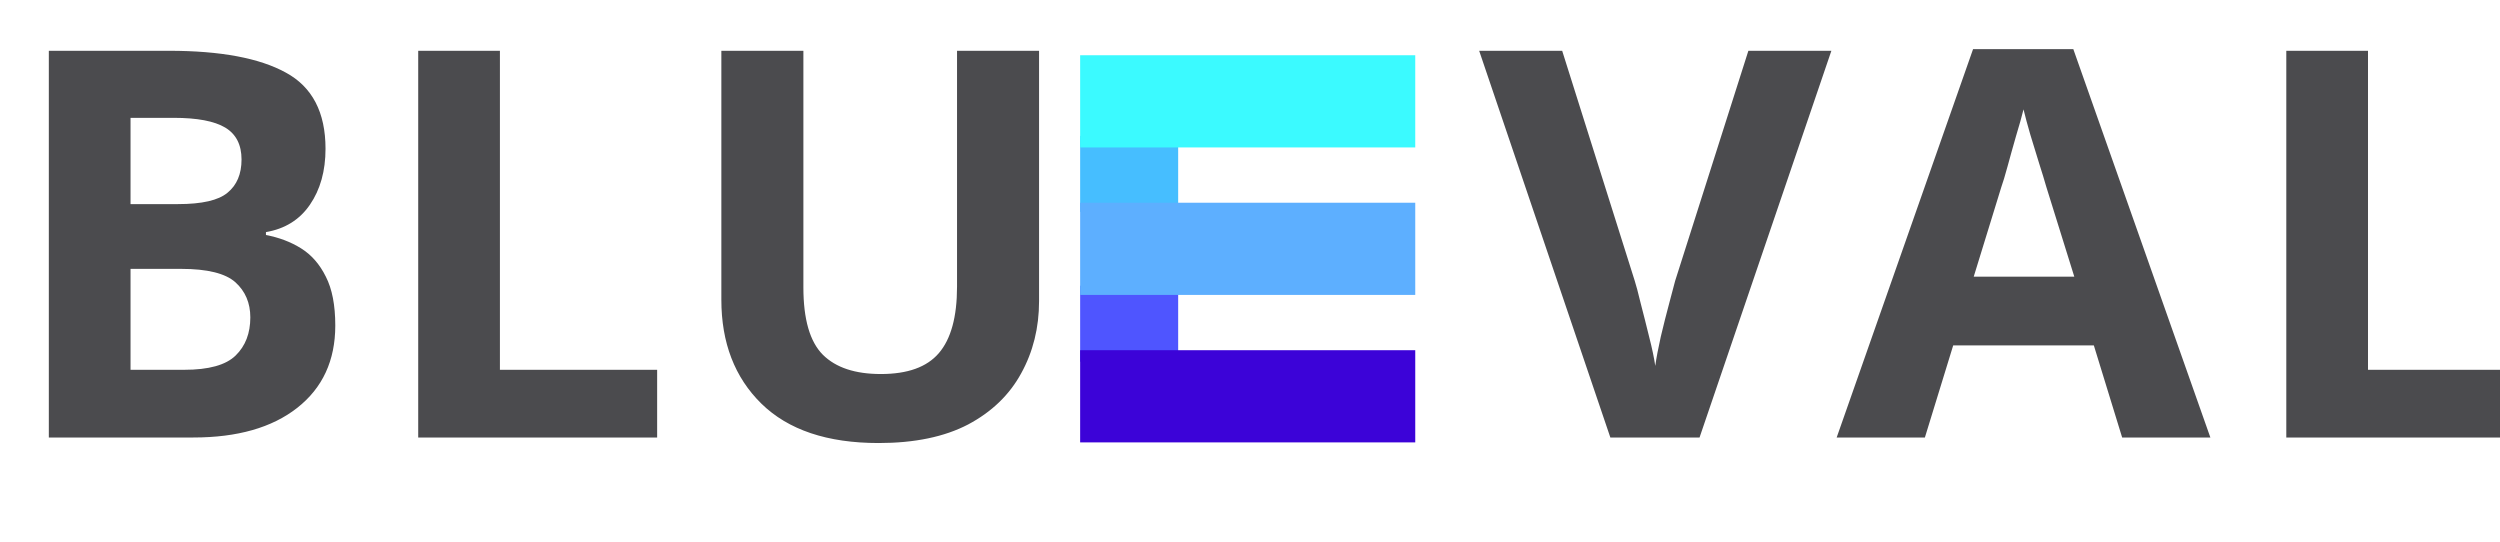
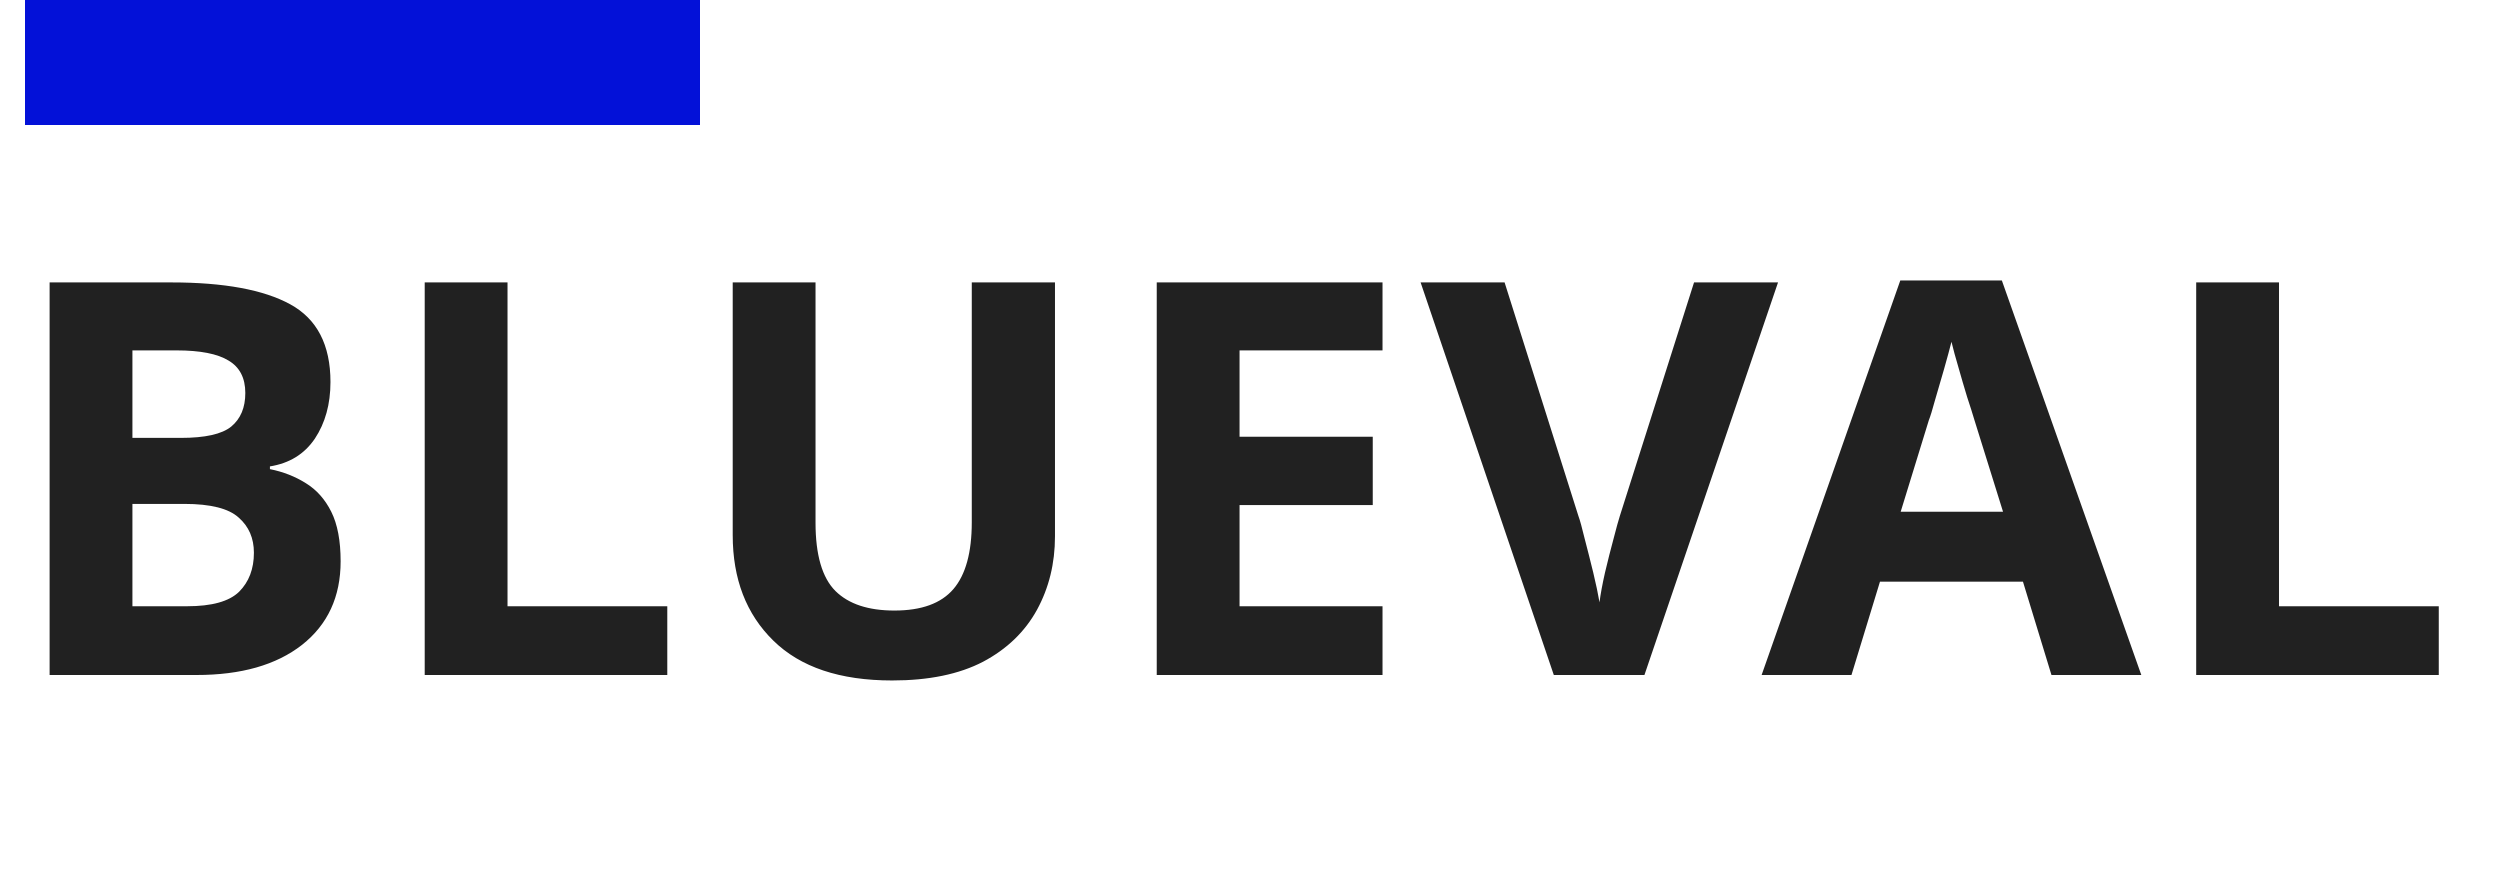
- <svg xmlns="http://www.w3.org/2000/svg" width="120" height="26" viewBox="0 0 120 26">
-   <g id="Group_50" data-name="Group 50" transform="translate(-428 -1622)">
-     <g id="Group_14" data-name="Group 14" transform="translate(428 1622)">
-       <text id="BLU_" data-name="BLU   " transform="translate(0 21)" fill="#4b4b4e" font-size="26" font-family="Bahnschrift" font-weight="700" letter-spacing="0.01em">
-         <tspan x="0" y="0" xml:space="preserve">BLU   </tspan>
-       </text>
-     </g>
-     <text id="VAL" transform="translate(499 1643)" fill="#4b4b4e" font-size="26" font-family="Bahnschrift" font-weight="700" letter-spacing="0.05em">
-       <tspan x="0" y="0">VAL</tspan>
+ <svg xmlns="http://www.w3.org/2000/svg" width="100" height="35" viewBox="0 0 100 35">
+   <g id="Group_107" data-name="Group 107" transform="translate(-703 -65)">
+     <text id="BLUEVAL" transform="translate(703 92)" fill="#212121" font-size="22" font-family="Nunito-Bold, Nunito" font-weight="700" letter-spacing="0.01em">
+       <tspan x="0" y="0">BLUEVAL</tspan>
    </text>
-     <g id="Group_13" data-name="Group 13" transform="translate(479.847 1624.652)">
-       <rect id="Rectangle_43" data-name="Rectangle 43" width="4.705" height="3.65" transform="translate(0 3.871)" fill="#46beff" />
-       <rect id="Rectangle_44" data-name="Rectangle 44" width="4.705" height="3.65" transform="translate(0 11.061)" fill="#4f55ff" />
-       <rect id="Rectangle_40" data-name="Rectangle 40" width="16.085" height="4.425" transform="translate(0 0)" fill="#3bfaff" />
-       <rect id="Rectangle_41" data-name="Rectangle 41" width="16.085" height="4.425" transform="translate(0 7.079)" fill="#5dafff" />
-       <rect id="Rectangle_42" data-name="Rectangle 42" width="16.085" height="4.425" transform="translate(0 14.158)" fill="#3c03d8" />
-     </g>
+     <rect id="Rectangle_103" data-name="Rectangle 103" width="27" height="5" transform="translate(704 65)" fill="#0311d8" />
  </g>
</svg>
